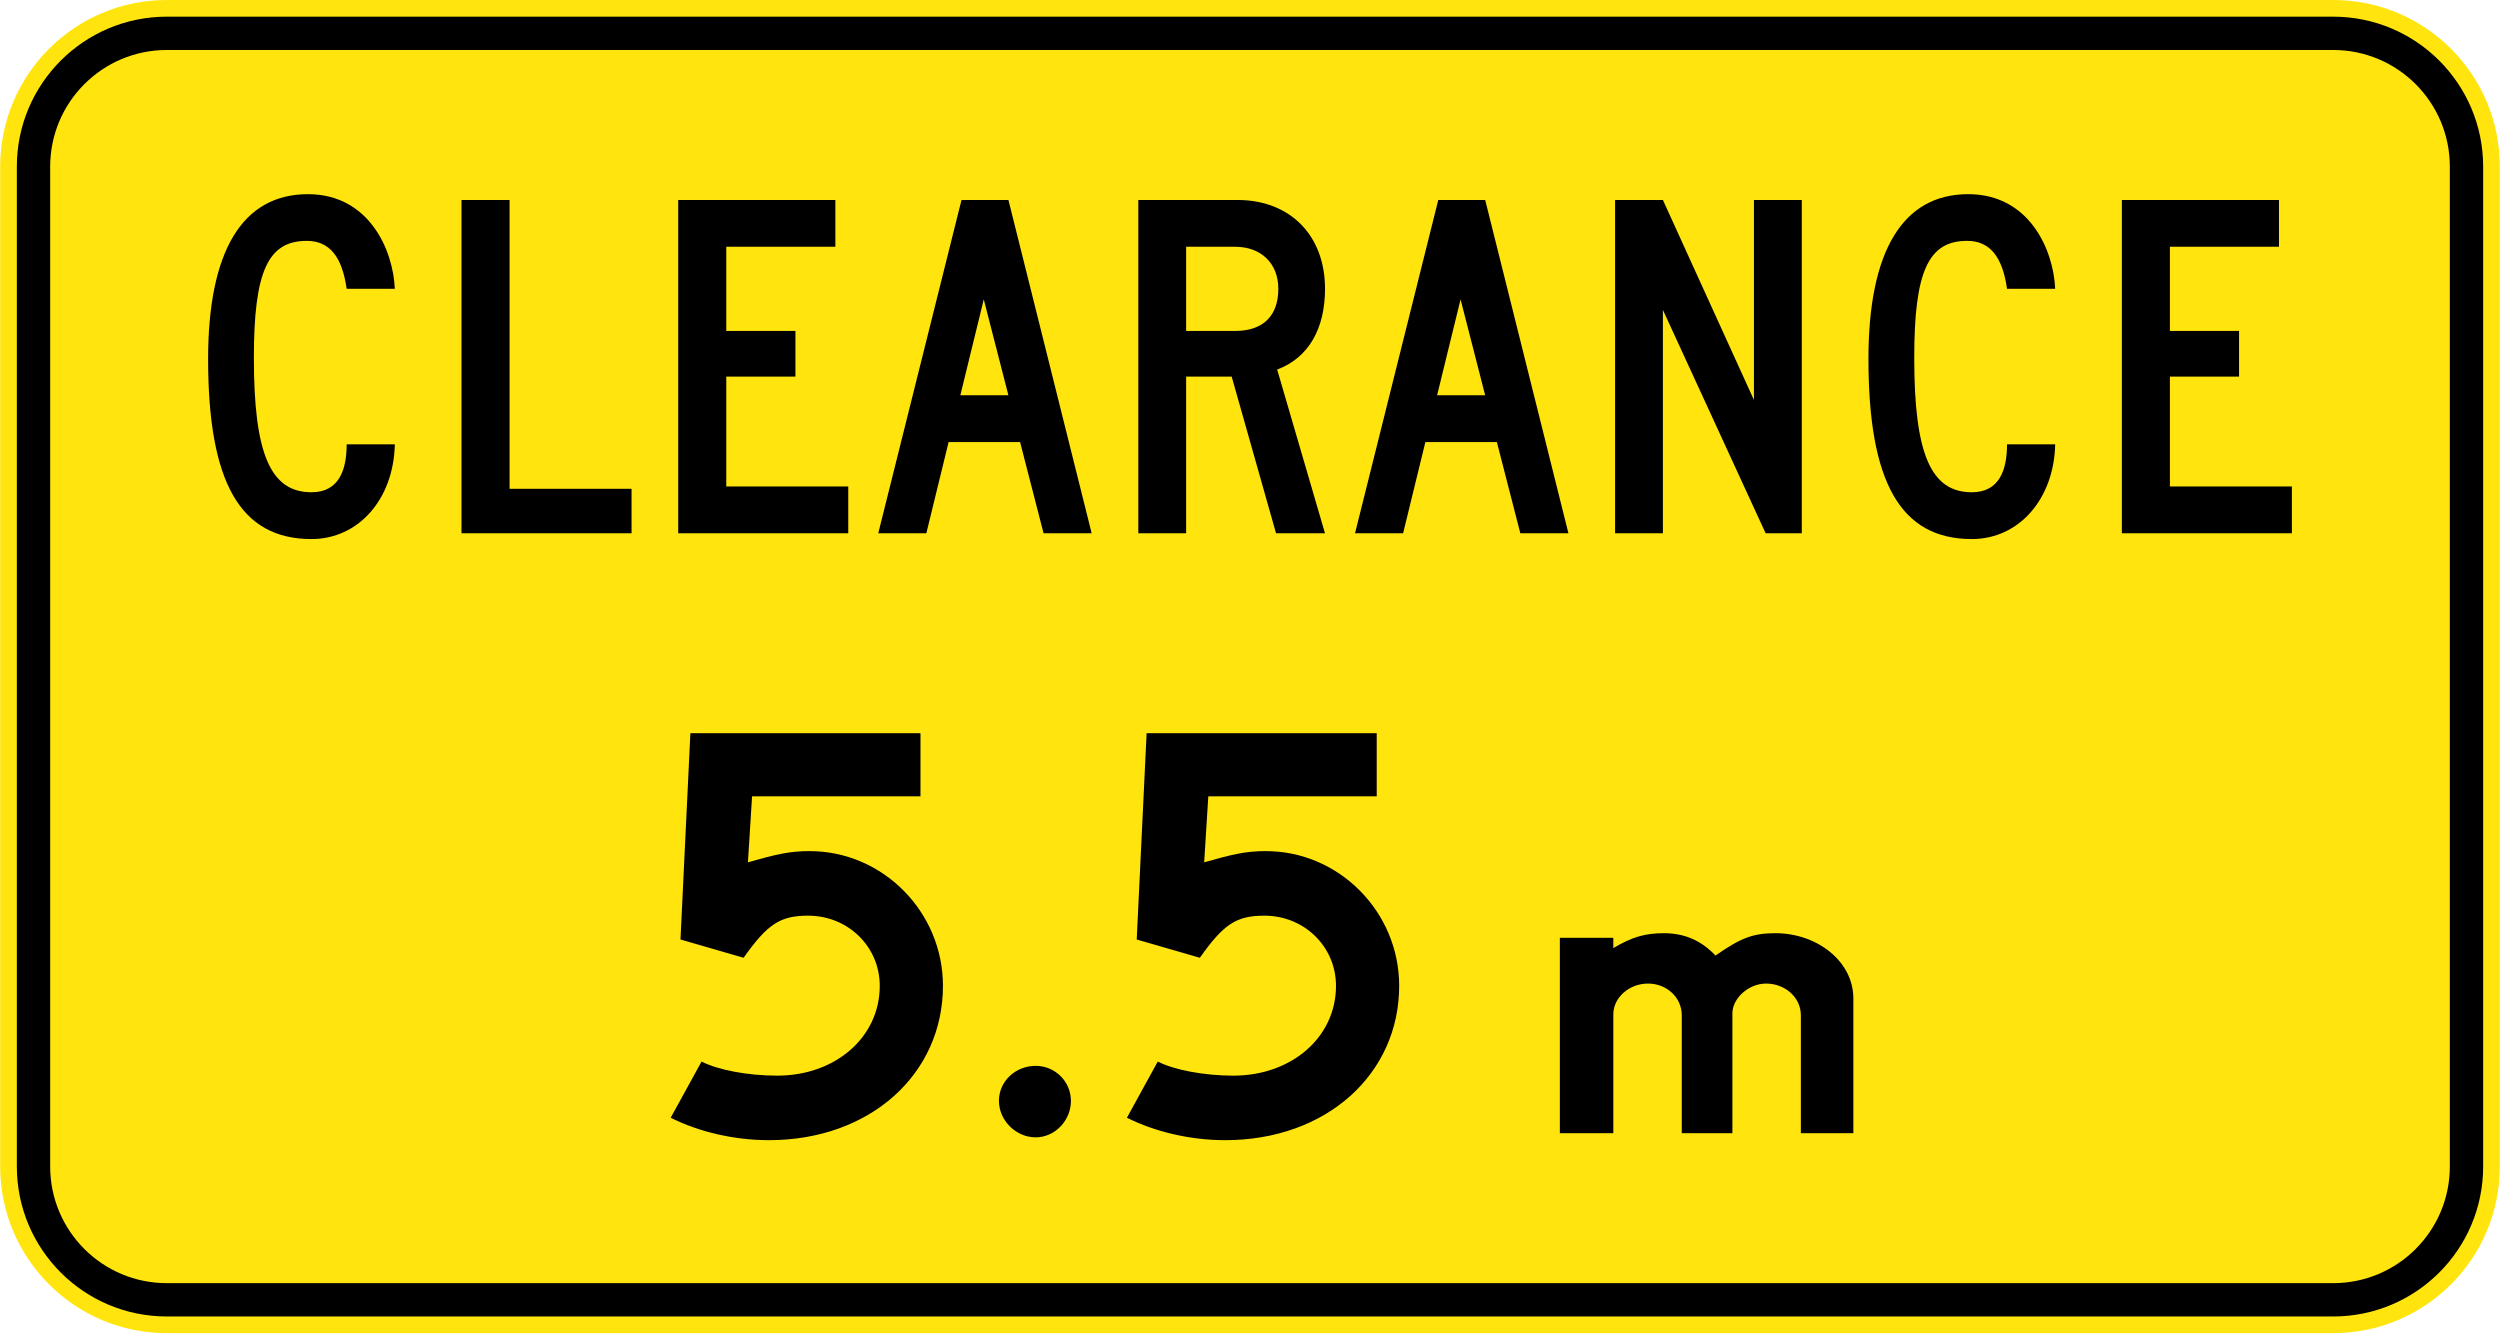
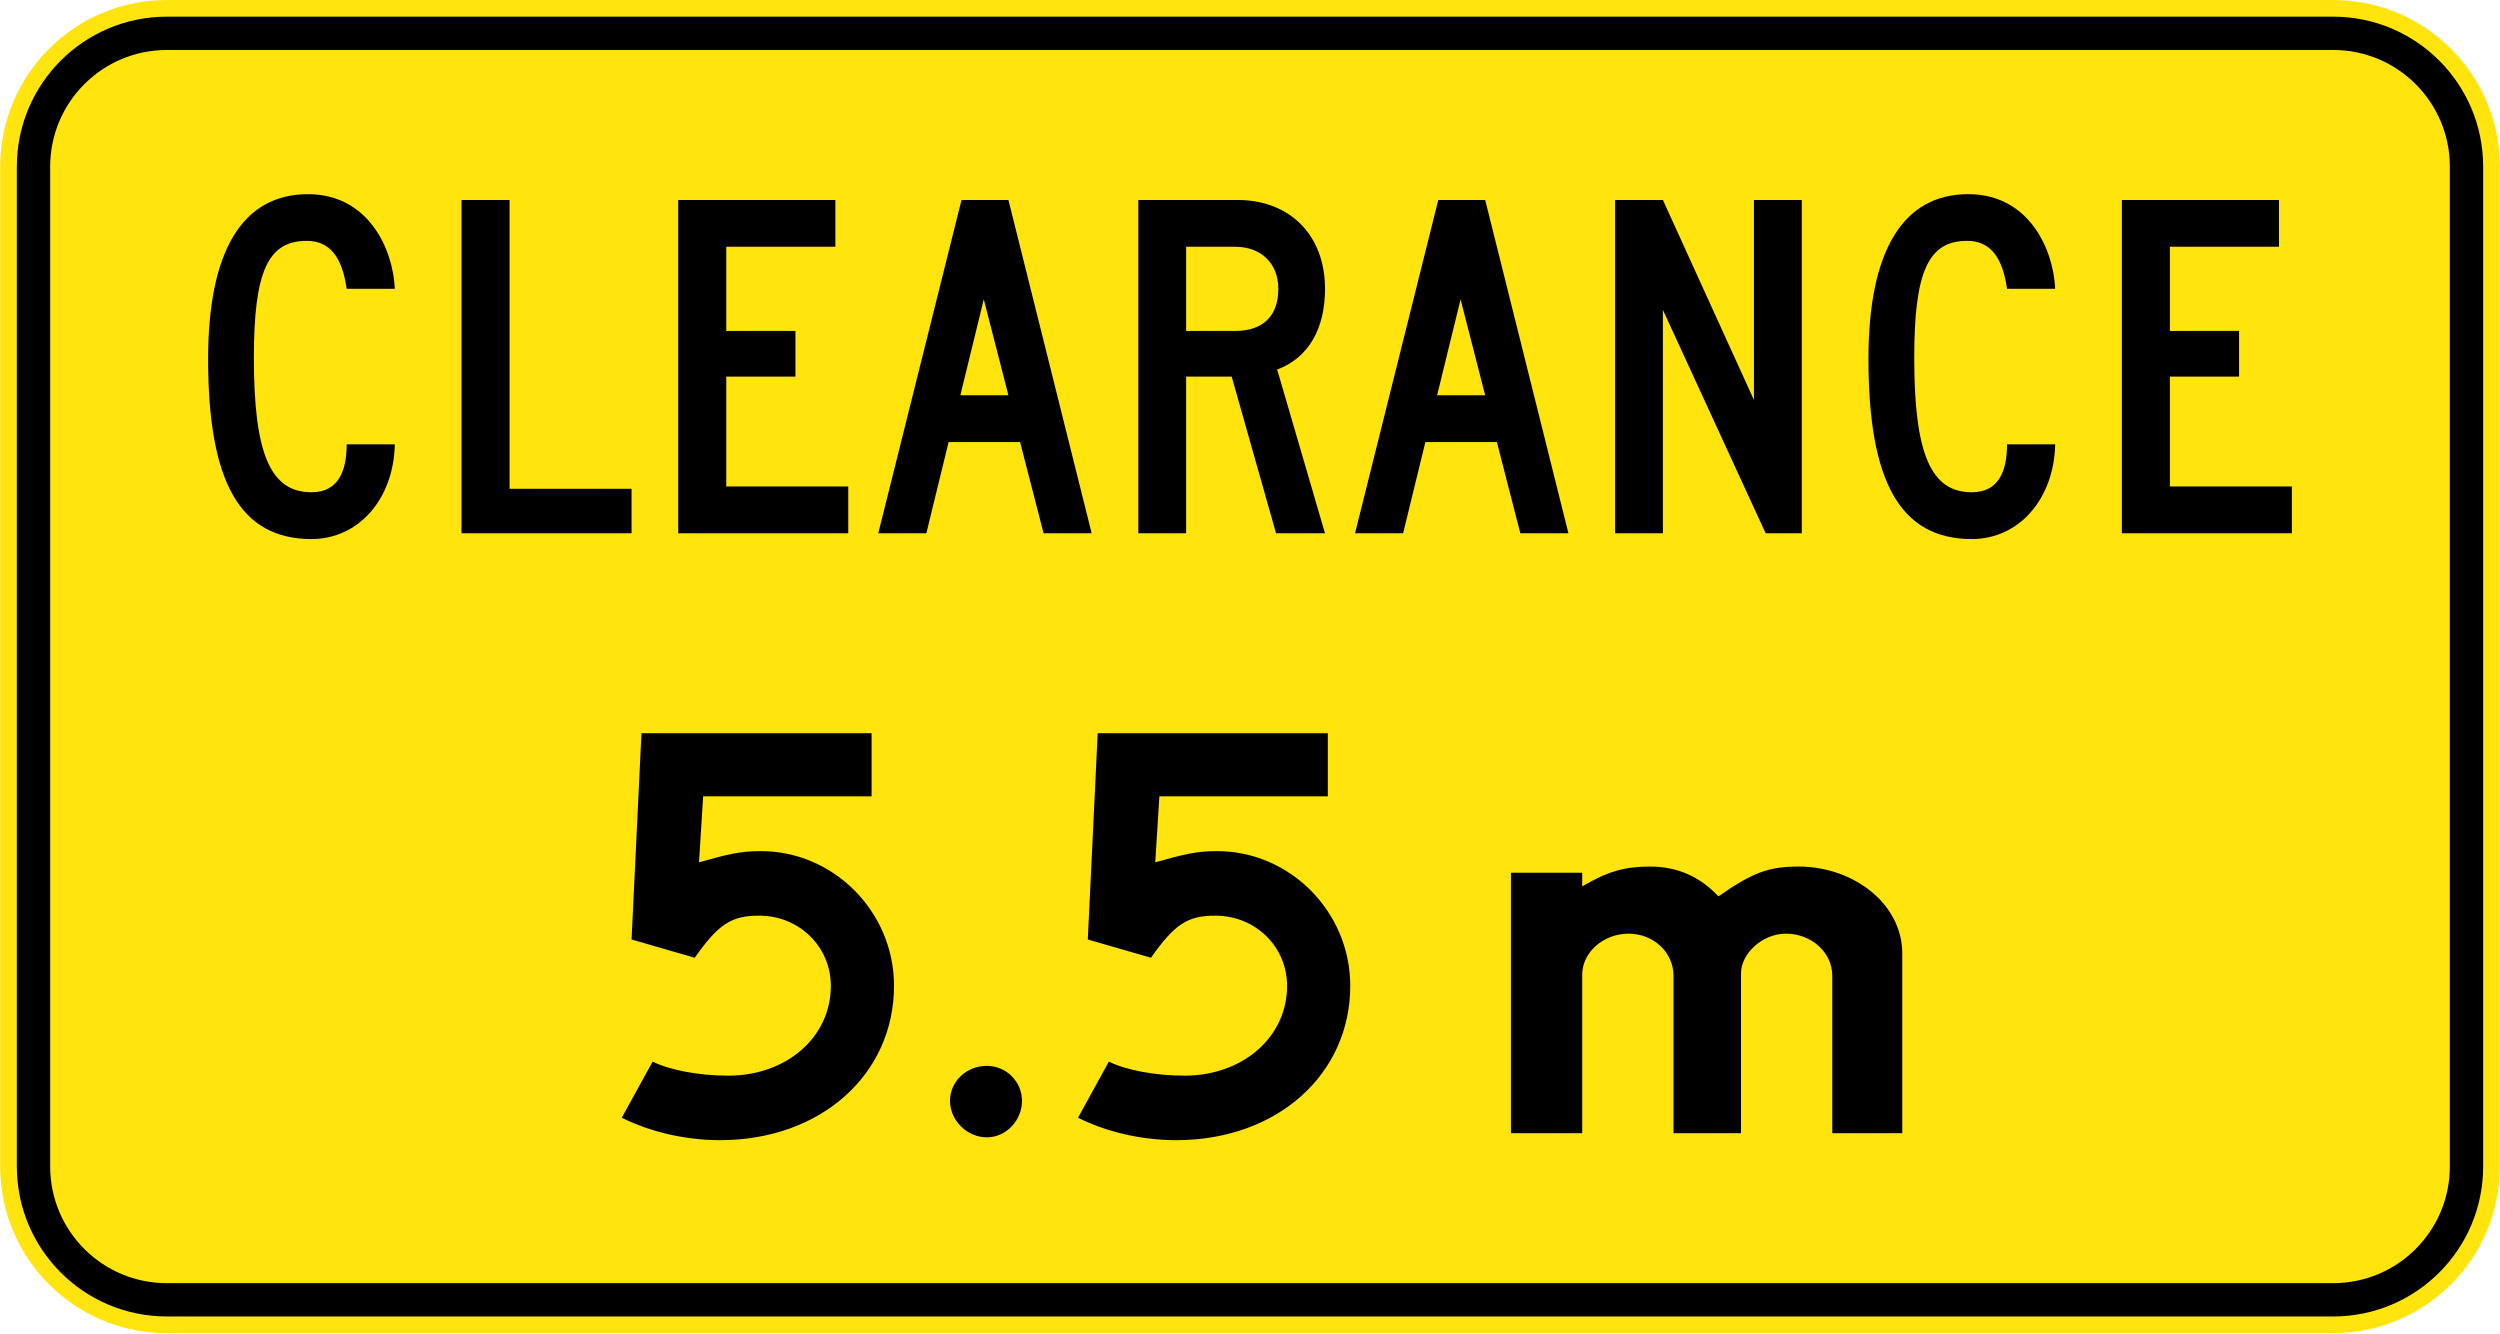
<svg xmlns="http://www.w3.org/2000/svg" version="1.1" width="26.46mm" height="14.11mm" viewBox="0 0 75 40">
  <g transform="scale(0.1)">
    <g id="panel">
      <path id="edge" fill="#ffe40d" d="M50 0h650a50 50 0 0 1 50 50v300a50 50 0 0 1 -50 50h-650a50 50 0 0 1 -50 -50v-300a50 50 0 0 1 50 -50Z" />
      <path id="border" fill="#000" d="M50 5h650a45 45 0 0 1 45 45v300a45 45 0 0 1 -45 45h-650a45 45 0 0 1 -45 -45v-300a45 45 0 0 1 45 -45Z" />
      <path id="ground" fill="#ffe40d" d="M50 15h650a35 35 0 0 1 35 35v300a35 35 0 0 1 -35 35h-650a35 35 0 0 1 -35 -35v-300a35 35 0 0 1 35 -35Z" />
    </g>
    <g id="legend">
      <path fill="#000" d="M118.41 86.66C117.92 74.97 110.66 58.26 92.34 58.26C72.6 58.26 62.39 75.44 62.39 107.7C62.39 144.55 71.91 161.74 93.4 161.74C107.5 161.74 118.06 149.8 118.41 133.31H103.96C103.96 140.68 101.86 147.7 93.4 147.7C81.06 147.7 76.12 136.12 76.12 107.35C76.12 81.4 80.36 72.27 91.99 72.27C98.69 72.27 102.57 76.84 103.96 86.66Z M138.41 160H189.44V146.66H152.84V60H138.41Z M203.44 160H254.46V145.97H217.86V112.99H238.61V99.3H217.86V74.04H250.59V60H203.44Z M313.06 160H327.49L302.52 60H288.44L263.46 160H277.89L284.57 132.64H306.02ZM295.12 89.83 302.51 118.6H288.09Z M382.81 160H397.5L383.15 110.88C392.6 107.36 397.51 98.59 397.51 86.66C397.51 70.52 386.94 60 371.25 60H341.49V160H355.84V112.99H369.5ZM370.55 74.04C378.25 74.04 383.5 78.94 383.5 86.66C383.5 94.74 378.96 99.3 370.54 99.3H355.84V74.04Z M456.11 160H470.54L445.57 60H431.49L406.51 160H420.94L427.62 132.64H449.07ZM438.18 89.83 445.56 118.6H431.14Z M529.71 160H540.56V60H526.2V120L498.89 60H484.54V160H498.89V92.99Z M616.59 86.66C616.1 74.97 608.84 58.26 590.51 58.26C570.77 58.26 560.56 75.44 560.56 107.7C560.56 144.55 570.09 161.74 591.58 161.74C605.67 161.74 616.24 149.8 616.59 133.31H602.14C602.14 140.68 600.04 147.7 591.58 147.7C579.24 147.7 574.3 136.12 574.3 107.35C574.3 81.4 578.54 72.27 590.16 72.27C596.86 72.27 600.75 76.84 602.14 86.66Z M636.59 160H687.61V145.97H651.01V112.99H671.76V99.3H651.01V74.04H683.74V60H636.59Z" />
-       <path fill="#000" d="M230.66 342.1C261 342.1 282.87 322.31 282.87 295.78C282.87 273.6 264.82 255.37 242.88 255.37C236.99 255.37 233.21 256.21 224.36 258.73L225.6 238.94H276.13V220H207.09L204.12 281.89L223.06 287.37C230.22 277.25 234.02 274.74 242.43 274.74C254.36 274.74 263.91 284 263.91 295.8C263.91 311.32 250.46 322.74 233.18 322.74C224.32 322.74 215.49 321.06 210.44 318.52L201.18 335.37C209.59 339.58 220.12 342.1 230.66 342.1Z M321.27 330.34C321.27 324.5 316.53 319.8 310.69 319.8C304.69 319.8 299.67 324.38 299.67 330.3C299.67 336.2 304.79 341.25 310.69 341.25C316.61 341.25 321.27 336.06 321.27 330.34Z M367.55 342.1C397.89 342.1 419.76 322.31 419.76 295.78C419.76 273.6 401.71 255.37 379.77 255.37C373.88 255.37 370.09 256.21 361.25 258.73L362.49 238.94H413.02V220H343.98L341.01 281.89L359.95 287.37C367.11 277.25 370.9 274.74 379.32 274.74C391.25 274.74 400.8 284 400.8 295.8C400.8 311.32 387.34 322.74 370.06 322.74C361.21 322.74 352.38 321.06 347.32 318.52L338.07 335.37C346.49 339.58 357.01 342.1 367.55 342.1Z M540.28 340H556.03V299.58C556.03 288.37 545.06 280 532.68 280C525.92 280 522.27 281.39 514.67 286.71C510.45 282.22 505.38 280 499.19 280C493.6 280 489.64 281.11 484.01 284.47V281.39H467.97V340H484.01V304.34C484.01 299.32 488.78 295.11 494.42 295.11C500.06 295.11 504.55 299.31 504.55 304.61V340H519.74V304.06C519.74 299.58 524.54 295.11 529.86 295.11C535.49 295.11 540.28 299.23 540.28 304.61Z" />
+       <path fill="#000" d="M215.98 342.1C246.32 342.1 268.19 322.31 268.19 295.78C268.19 273.6 250.15 255.37 228.2 255.37C222.31 255.37 218.53 256.21 209.68 258.73L210.92 238.94H261.46V220H192.41L189.44 281.89L208.39 287.37C215.54 277.25 219.34 274.74 227.75 274.74C239.68 274.74 249.23 284 249.23 295.8C249.23 311.32 235.78 322.74 218.5 322.74C209.65 322.74 200.81 321.06 195.76 318.52L186.5 335.37C194.92 339.58 205.45 342.1 215.98 342.1Z M306.59 330.34C306.59 324.5 301.85 319.8 296.02 319.8C290.02 319.8 284.99 324.38 284.99 330.3C284.99 336.2 290.11 341.25 296.02 341.25C301.93 341.25 306.59 336.06 306.59 330.34Z M352.87 342.1C383.21 342.1 405.08 322.31 405.08 295.78C405.08 273.6 387.04 255.37 365.09 255.37C359.2 255.37 355.42 256.21 346.57 258.73L347.81 238.94H398.35V220H329.3L326.33 281.89L345.28 287.37C352.43 277.25 356.23 274.74 364.64 274.74C376.57 274.74 386.12 284 386.12 295.8C386.12 311.32 372.67 322.74 355.39 322.74C346.54 322.74 337.7 321.06 332.65 318.52L323.39 335.37C331.81 339.58 342.34 342.1 352.87 342.1Z M549.71 340H570.71V286.1C570.71 271.16 556.08 260 539.57 260C530.56 260 525.69 261.85 515.56 268.94C509.93 262.96 503.17 260 494.92 260C487.47 260 482.19 261.48 474.68 265.96V261.85H453.29V340H474.68V292.45C474.68 285.76 481.04 280.14 488.56 280.14C496.08 280.14 502.07 285.74 502.07 292.81V340H522.32V292.08C522.32 286.1 528.72 280.14 535.81 280.14C543.32 280.14 549.71 285.64 549.71 292.81Z" />
    </g>
  </g>
</svg>
